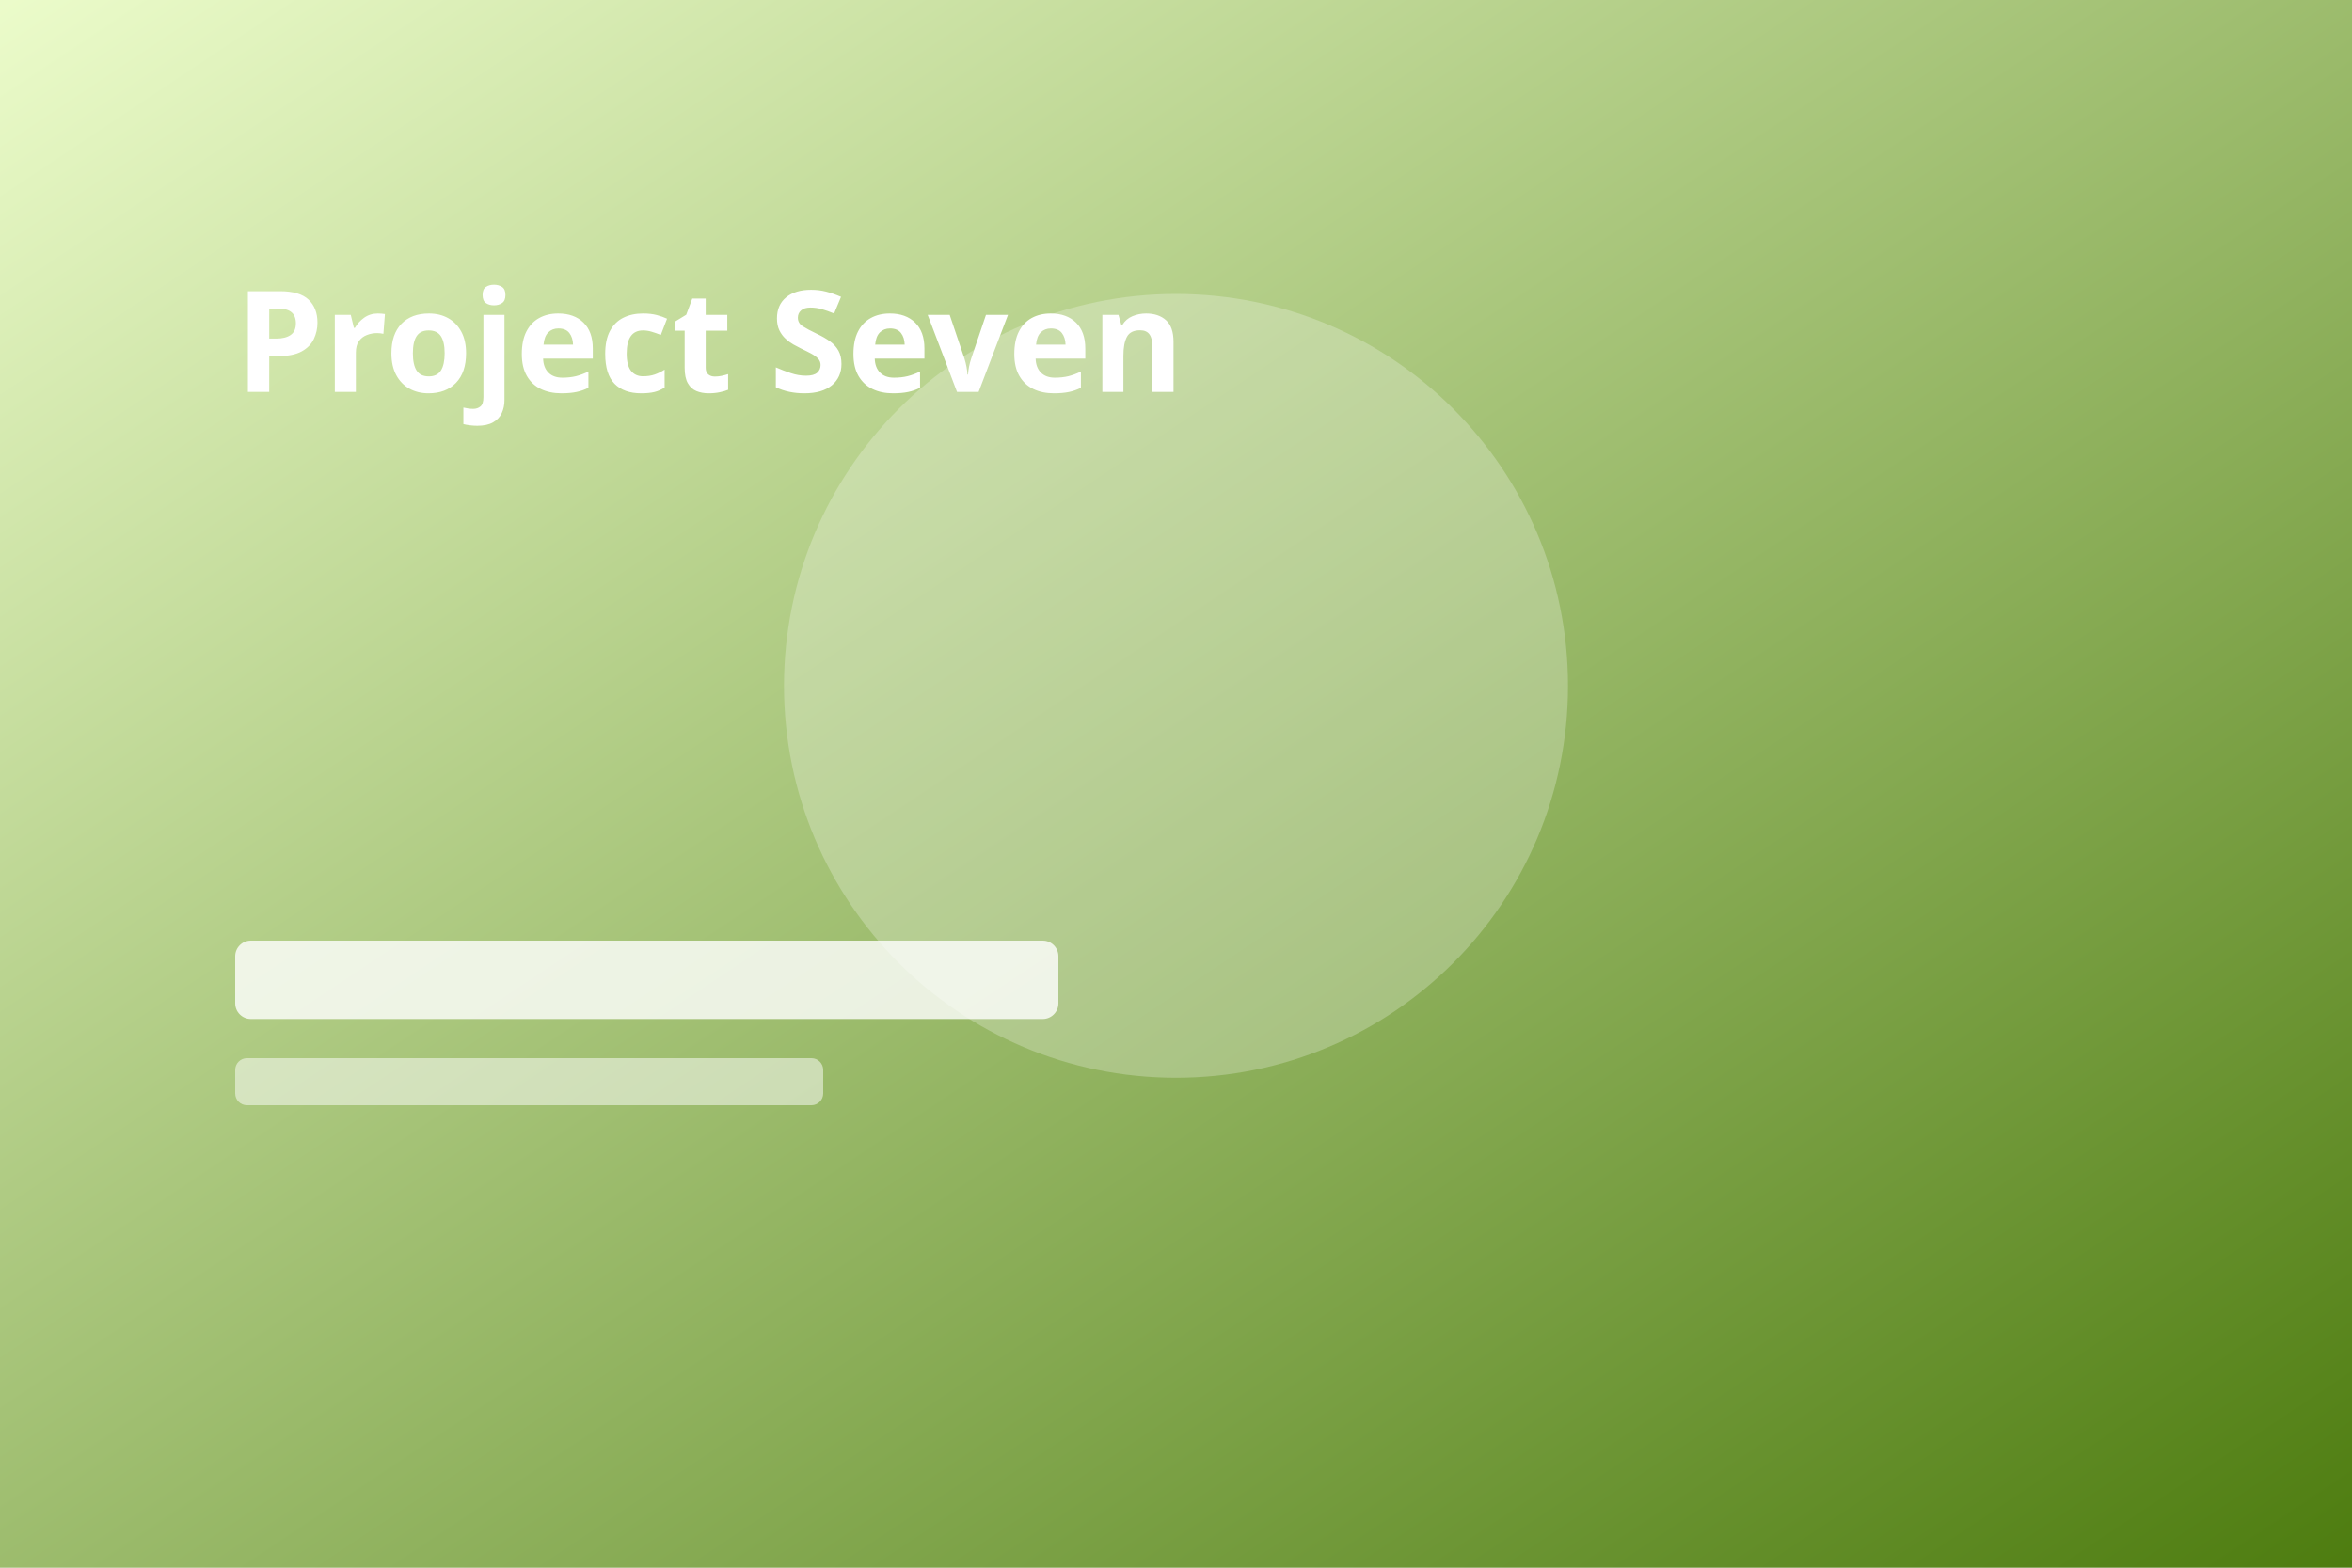
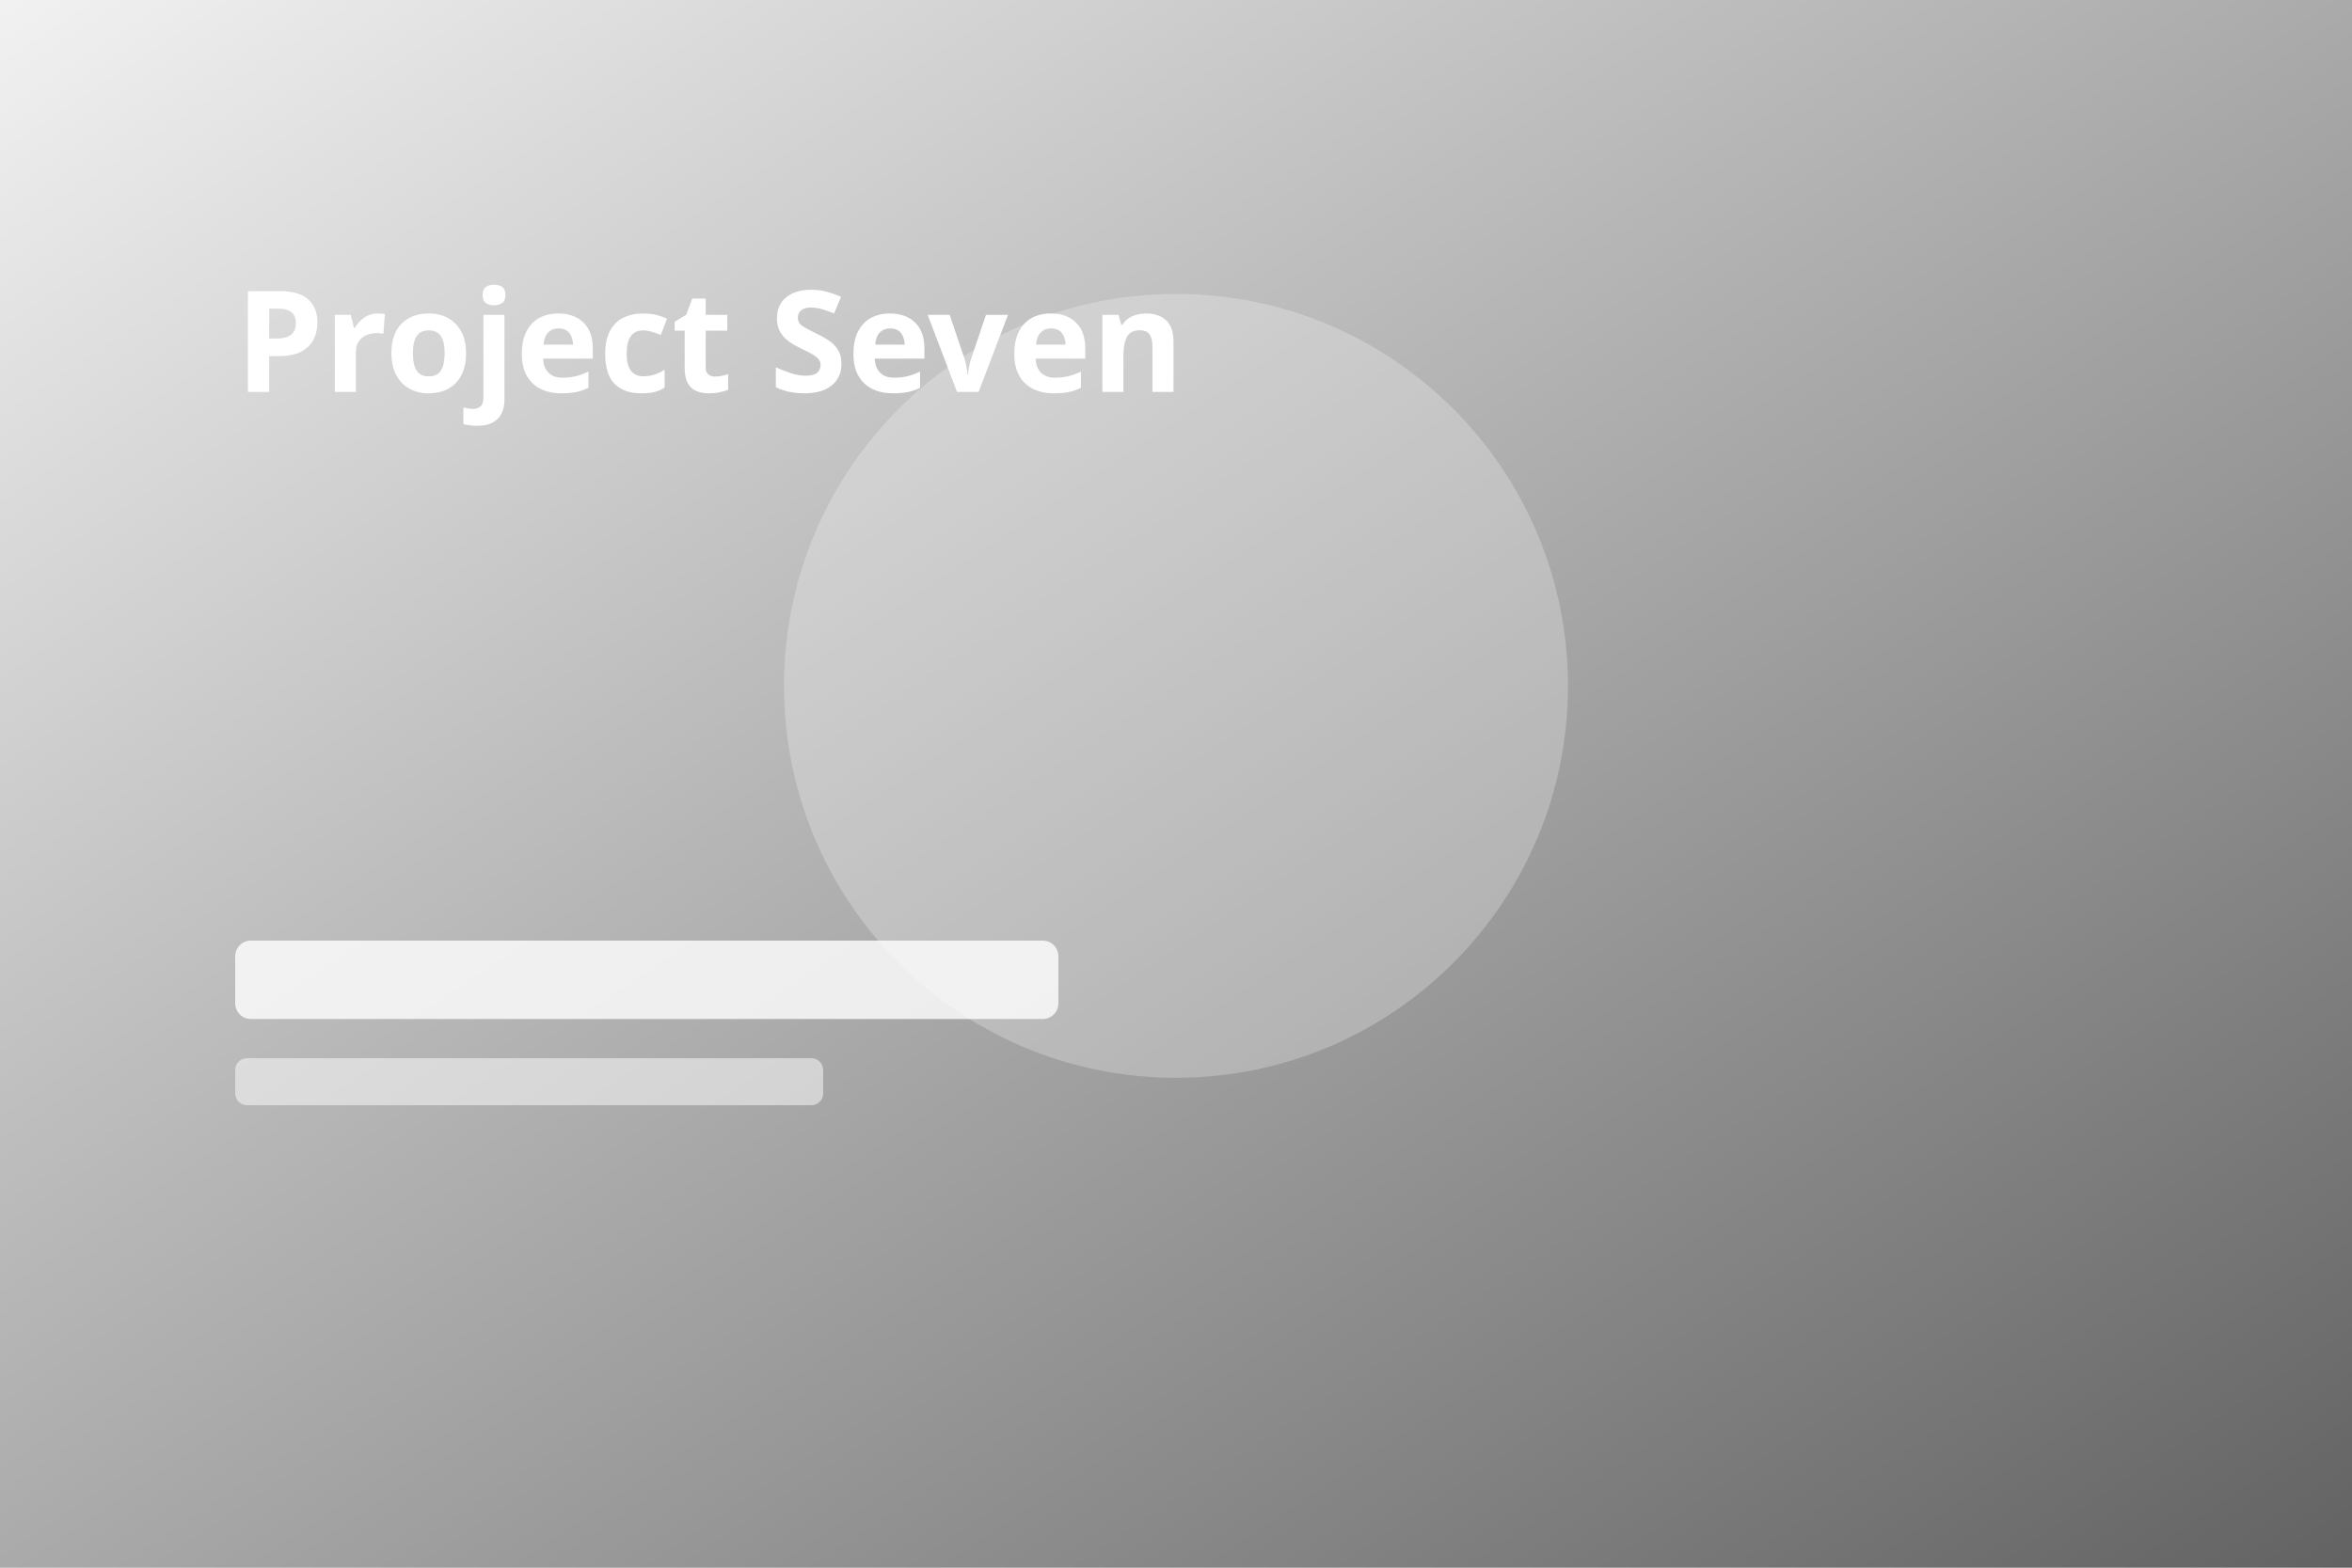
<svg xmlns="http://www.w3.org/2000/svg" width="1200" height="800" viewBox="0 0 1200 800">
  <defs>
    <linearGradient id="g" x1="0" y1="0" x2="1" y2="1">
-       <stop offset="0" stop-color="#ecfccb" />
-       <stop offset="1" stop-color="#4d7c0f" />
+       <stop offset="0" stop-color="#f2f2f2" />
+       <stop offset="1" stop-color="#626262" />
    </linearGradient>
  </defs>
  <rect width="1200" height="800" fill="url(#g)" />
  <circle cx="600" cy="350" r="200" fill="#ffffff" opacity="0.25" />
  <rect x="120" y="480" width="420" height="40" rx="8" fill="#ffffff" opacity="0.8" />
  <rect x="120" y="540" width="300" height="24" rx="6" fill="#ffffff" opacity="0.5" />
  <text x="120" y="200" font-family="sans-serif" font-size="72" font-weight="700" fill="#ffffff">Project Seven</text>
</svg>
